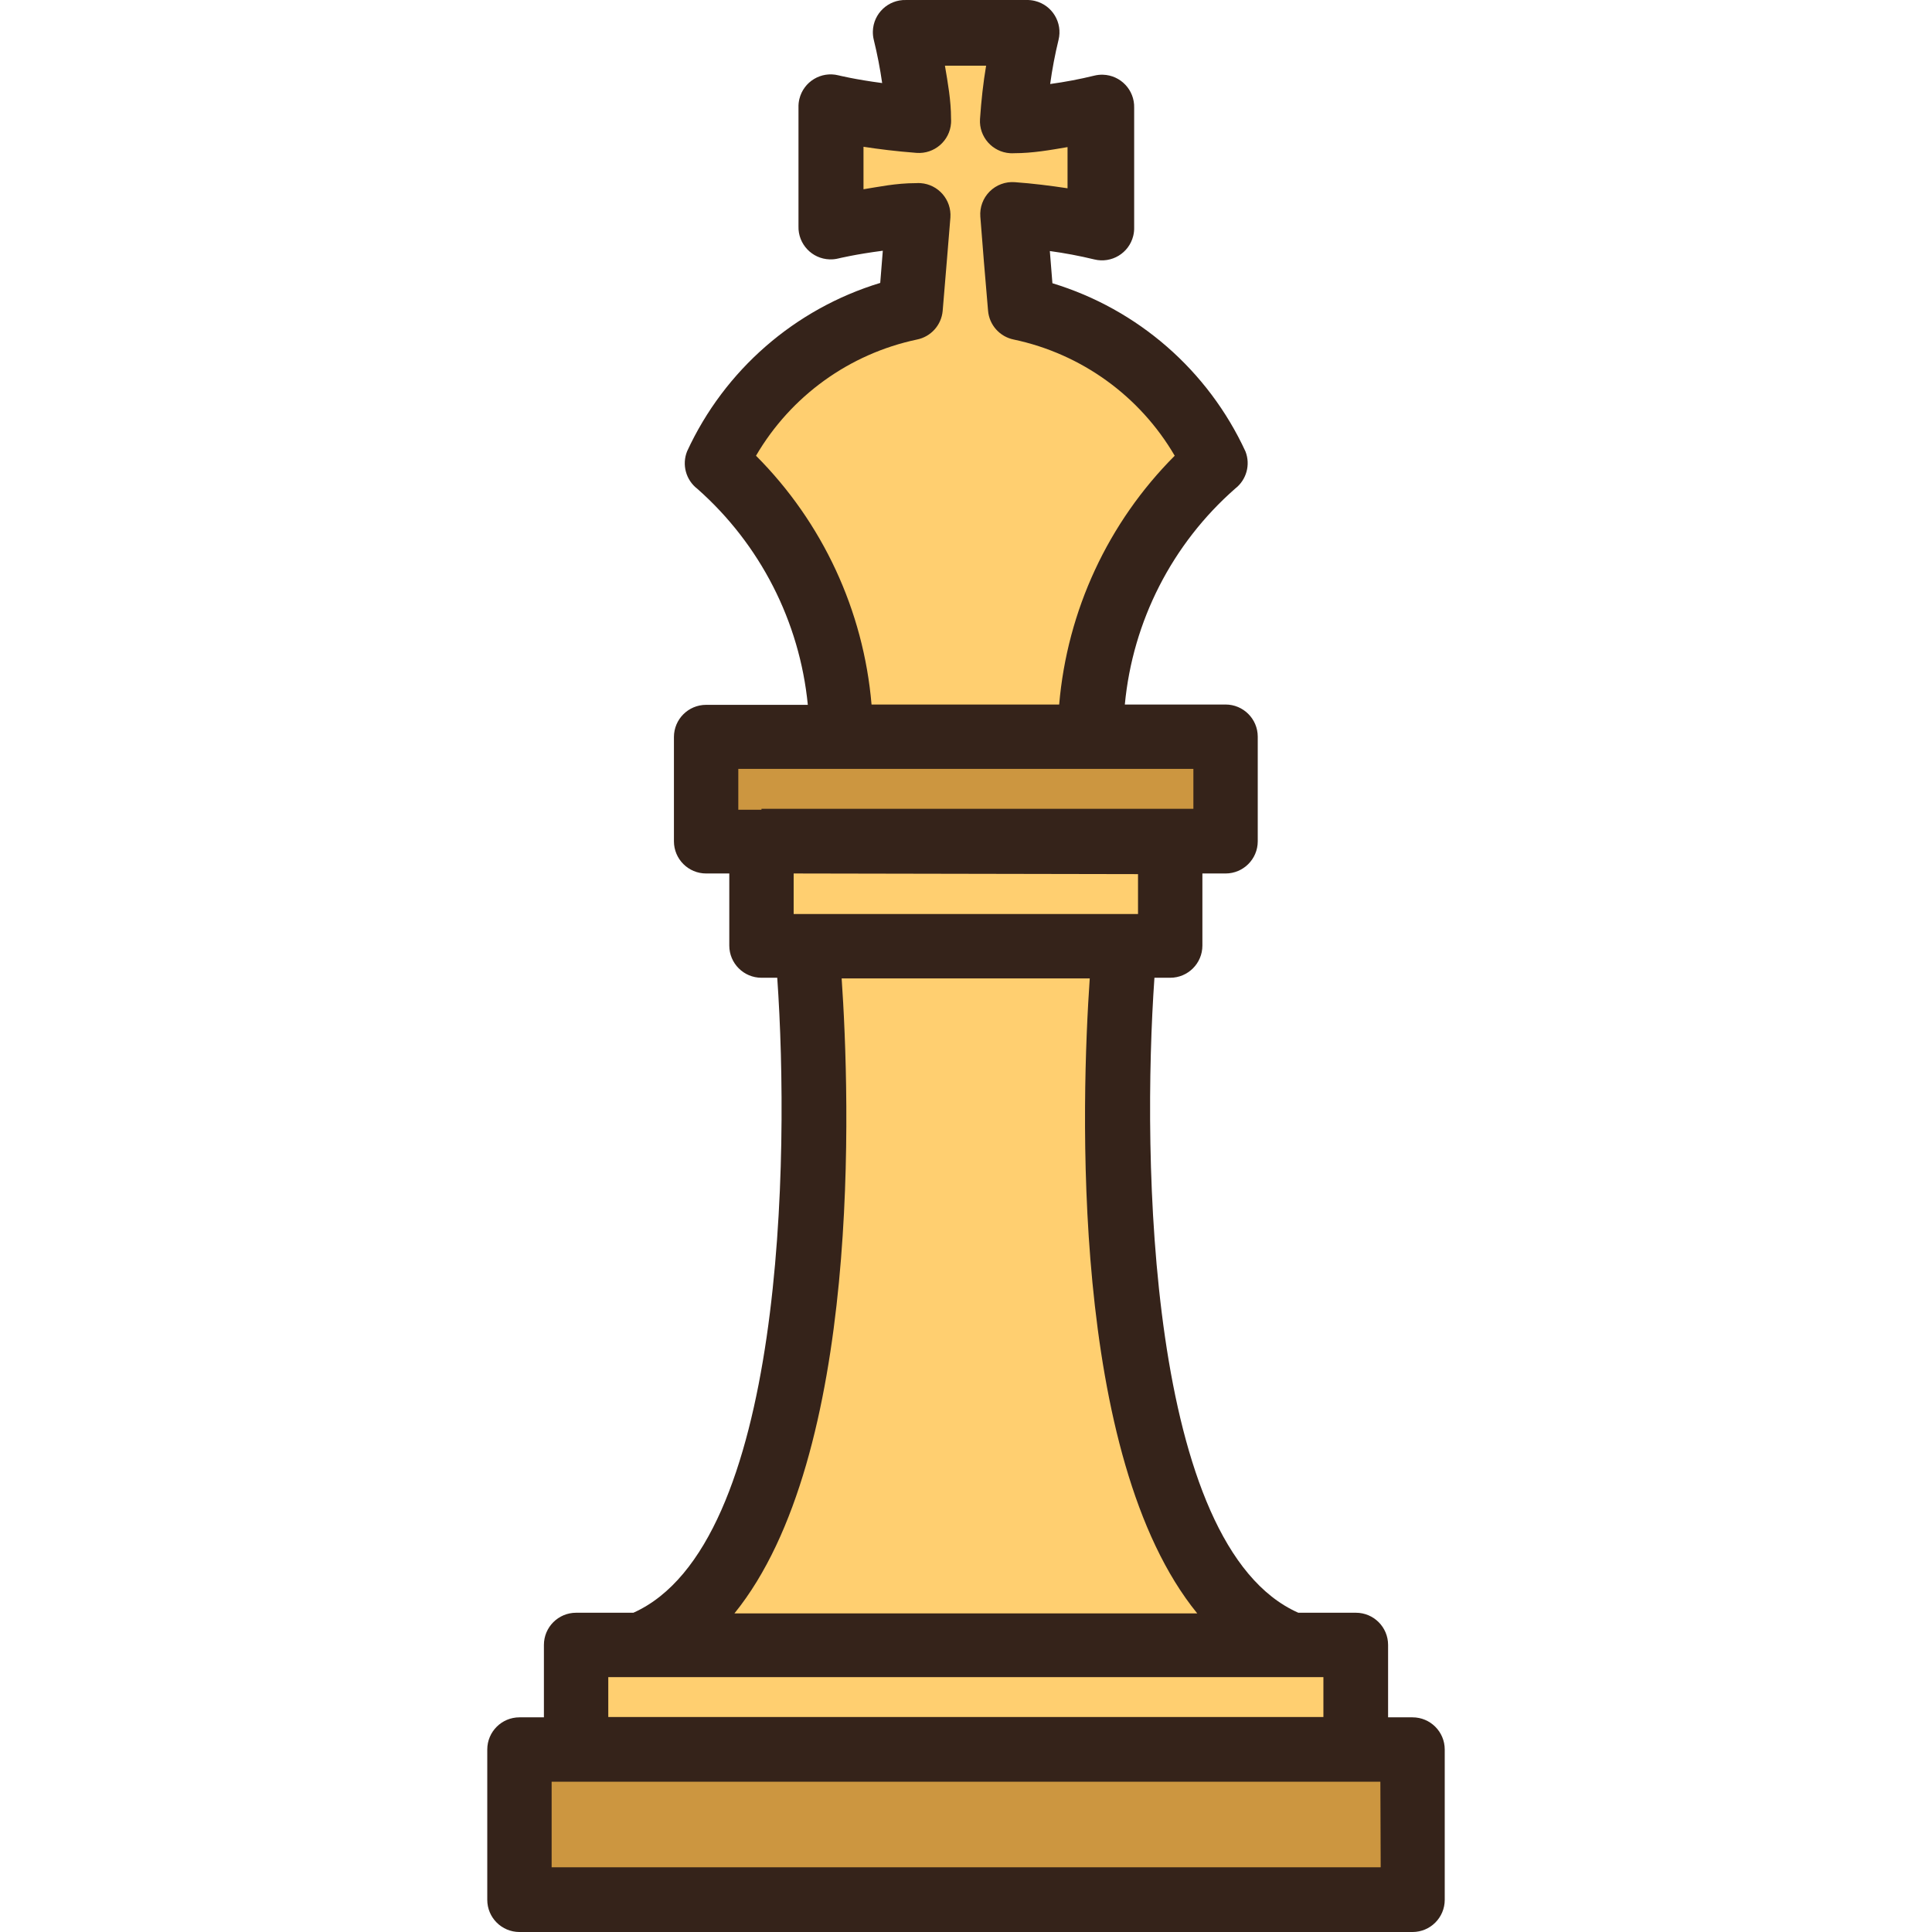
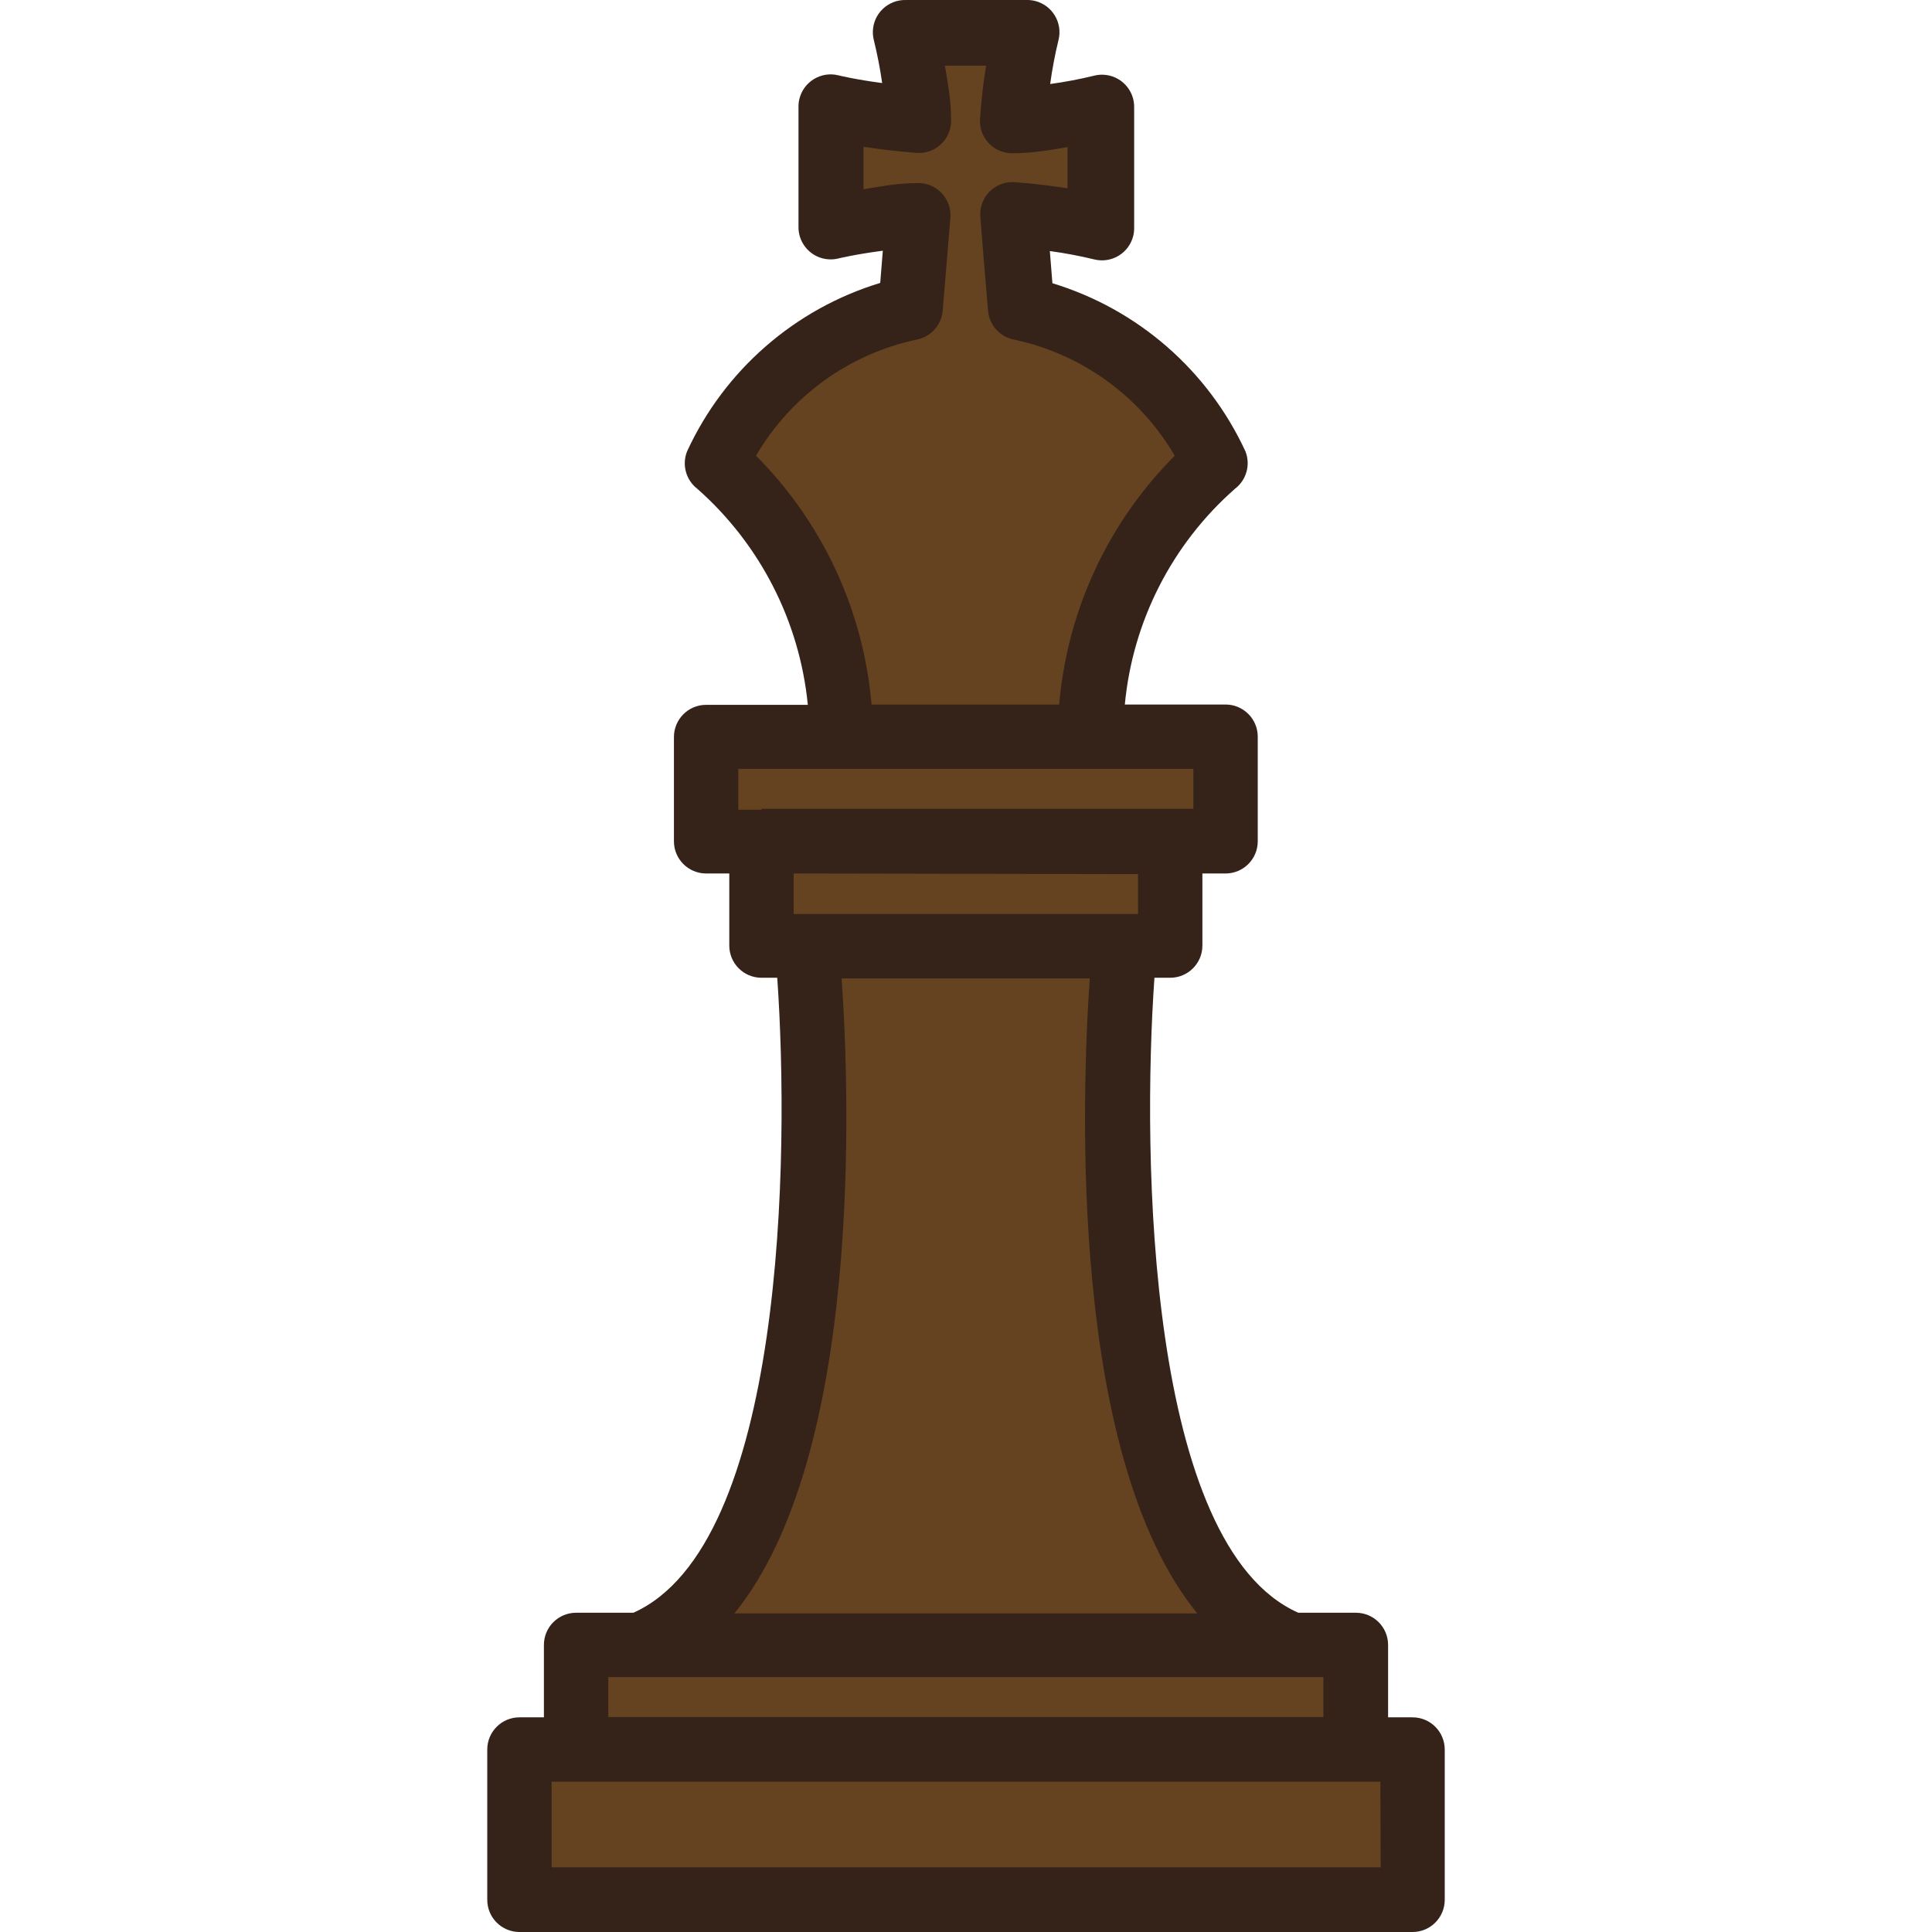
<svg xmlns="http://www.w3.org/2000/svg" version="1.1" id="Capa_1" x="0px" y="0px" viewBox="0 0 480.243 480.243" style="enable-background:new 0 0 480.243 480.243;" xml:space="preserve">
-   <path style="fill:#CC9640;" d="M175.522,183.123h129.2v25.92h-129.2L175.522,183.123z" />
+   <path style="fill:#654321;" d="M175.522,183.123h129.2v25.92h-129.2L175.522,183.123z" />
  <g>
-     <path style="fill:#FFCF70;" d="M189.282,209.123h101.6v25.92h-101.6L189.282,209.123z" />
-     <path style="fill:#FFCF70;" d="M209.282,183.123l-0.64-6.88c-1.758-21.479-11.085-41.637-26.32-56.88l-4.48-4.4l3.2-5.36   c9.808-16.805,26.301-28.644,45.36-32.56c0.64-8,1.44-16.8,1.92-23.2c-4.8,0-9.04,0.88-12.48,1.44l-9.12,0.96v-29.12l9.36,1.44   c3.44,0.56,8,1.04,12.56,1.44c0-4.24-0.8-8.4-1.44-12.4l-1.6-9.36h29.04l-1.52,9.28c-0.64,4-1.12,8-1.44,12.56   c4.4,0,8.56-0.72,12.56-1.44l9.28-1.52v29.12l-9.44-1.52c-4-0.64-8-1.12-12.4-1.44c0.48,6.4,1.28,15.6,1.92,23.28   c19.059,3.916,35.552,15.755,45.36,32.56l3.2,5.36l-4.48,4.4c-15.285,15.386-24.564,35.731-26.16,57.36l-0.64,7.28L209.282,183.123   z" />
-     <path style="fill:#FFCF70;" d="M165.682,408.884l10.4-13.04c30.16-37.04,26.72-125.92,24.88-152l-0.56-8.56h78.8l-0.56,8.56   c-1.76,26.32-5.28,115.2,24.88,152l10.64,13.04H165.682z" />
-     <path style="fill:#FFCF70;" d="M143.202,408.884h193.76v25.92h-193.76L143.202,408.884z" />
+     <path style="fill:#654321;" d="M189.282,209.123h101.6v25.92h-101.6L189.282,209.123z" />
+     <path style="fill:#654321;" d="M209.282,183.123l-0.64-6.88c-1.758-21.479-11.085-41.637-26.32-56.88l-4.48-4.4l3.2-5.36   c9.808-16.805,26.301-28.644,45.36-32.56c0.64-8,1.44-16.8,1.92-23.2c-4.8,0-9.04,0.88-12.48,1.44l-9.12,0.96v-29.12l9.36,1.44   c3.44,0.56,8,1.04,12.56,1.44c0-4.24-0.8-8.4-1.44-12.4l-1.6-9.36h29.04l-1.52,9.28c-0.64,4-1.12,8-1.44,12.56   c4.4,0,8.56-0.72,12.56-1.44l9.28-1.52v29.12l-9.44-1.52c-4-0.64-8-1.12-12.4-1.44c0.48,6.4,1.28,15.6,1.92,23.28   c19.059,3.916,35.552,15.755,45.36,32.56l3.2,5.36l-4.48,4.4c-15.285,15.386-24.564,35.731-26.16,57.36l-0.64,7.28L209.282,183.123   z" />
+     <path style="fill:#654321;" d="M165.682,408.884l10.4-13.04c30.16-37.04,26.72-125.92,24.88-152l-0.56-8.56h78.8l-0.56,8.56   c-1.76,26.32-5.28,115.2,24.88,152l10.64,13.04H165.682z" />
+     <path style="fill:#654321;" d="M143.202,408.884h193.76v25.92h-193.76L143.202,408.884z" />
  </g>
-   <path style="fill:#CC9640;" d="M129.122,434.884h222v37.28h-222L129.122,434.884z" />
+   <path style="fill:#654321;" d="M129.122,434.884h222v37.28h-222L129.122,434.884z" />
  <path style="fill:#35231A;" d="M351.122,426.884h-6.08v-18c0-4.418-3.582-8-8-8h-14.32c-37.52-16.64-38.88-113.28-35.76-157.84h3.92  c4.418,0,8-3.582,8-8v-17.92h5.76c4.418,0,8-3.582,8-8v-26c0-4.418-3.582-8-8-8h-25.04c1.959-20.74,11.776-39.945,27.44-53.68  c2.791-2.165,3.831-5.904,2.56-9.2c-9.295-20.159-26.761-35.384-48-41.84l-0.64-8c3.713,0.503,7.398,1.198,11.04,2.08  c4.289,1.062,8.626-1.553,9.689-5.842c0.175-0.706,0.253-1.432,0.231-2.158v-29.68c0.13-4.416-3.346-8.102-7.762-8.231  c-0.727-0.021-1.453,0.056-2.158,0.231c-3.615,0.882-7.273,1.576-10.96,2.08c0.504-3.687,1.198-7.345,2.08-10.96  c1.062-4.289-1.553-8.626-5.842-9.689c-0.706-0.175-1.432-0.253-2.158-0.231h-29.92c-4.416-0.13-8.102,3.346-8.231,7.762  c-0.021,0.727,0.056,1.453,0.231,2.158c0.871,3.536,1.565,7.114,2.08,10.72c-6.72-0.88-10.88-1.92-10.88-1.92  c-4.289-1.062-8.626,1.553-9.689,5.842c-0.175,0.706-0.253,1.432-0.231,2.158v29.52c-0.13,4.416,3.346,8.102,7.762,8.231  c0.727,0.021,1.453-0.056,2.158-0.231c0,0,4.24-1.04,11.04-1.92l-0.64,8c-21.239,6.456-38.705,21.681-48,41.84  c-1.352,3.34-0.304,7.173,2.56,9.36c15.599,13.785,25.402,32.963,27.44,53.68h-25.28c-4.418,0-8,3.582-8,8v25.92  c0,4.418,3.582,8,8,8h5.76v17.92c0,4.418,3.582,8,8,8h3.92c3.12,44.56,1.76,141.04-35.76,157.84h-14.24c-4.418,0-8,3.582-8,8v18  h-6.08c-4.418,0-8,3.582-8,8v37.36c0,4.418,3.582,8,8,8h222c4.418,0,8-3.582,8-8v-37.36  C359.122,430.465,355.54,426.884,351.122,426.884L351.122,426.884z M187.922,113.283c8.661-14.84,23.189-25.329,40-28.88  c3.475-0.694,6.079-3.591,6.4-7.12c0.64-8,1.44-16.88,1.92-23.2c0.321-4.407-2.991-8.239-7.398-8.56  c-0.387-0.028-0.775-0.028-1.162,0c-5.04,0-9.44,0.96-13.04,1.52v-10.56c3.6,0.56,8,1.12,13.2,1.52  c4.407,0.321,8.239-2.991,8.56-7.398c0.028-0.387,0.028-0.775,0-1.162c0-4.48-0.8-8.88-1.52-13.12h10.24  c-0.72,4.24-1.2,8.64-1.52,13.28c-0.274,4.41,3.079,8.206,7.489,8.48c0.33,0.02,0.661,0.02,0.991,0c4.64,0,9.04-0.8,13.28-1.52  v10.24c-4.24-0.64-8.64-1.2-13.12-1.52c-2.318-0.17-4.596,0.677-6.24,2.32c-1.643,1.644-2.49,3.922-2.32,6.24  c0.48,6.4,1.28,16,1.92,23.36c0.287,3.559,2.899,6.497,6.4,7.2c16.811,3.551,31.339,14.04,40,28.88  c-16.556,16.589-26.727,38.488-28.72,61.84h-46.64C214.649,151.771,204.478,129.872,187.922,113.283L187.922,113.283z   M189.282,201.283h-5.76v-10.16h113.12v9.92h-107.36L189.282,201.283z M282.882,217.283v9.92h-85.6v-10.08L282.882,217.283z   M209.202,243.204h61.68c-2.08,30.16-5.04,118.88,26.72,157.84h-115.04c31.68-39.12,28.72-127.84,26.64-158L209.202,243.204z   M151.202,416.884h177.76v9.92h-177.76L151.202,416.884z M343.202,464.164h-206.08v-21.28h206L343.202,464.164z" />
  <g>
</g>
  <g>
</g>
  <g>
</g>
  <g>
</g>
  <g>
</g>
  <g>
</g>
  <g>
</g>
  <g>
</g>
  <g>
</g>
  <g>
</g>
  <g>
</g>
  <g>
</g>
  <g>
</g>
  <g>
</g>
  <g>
</g>
</svg>
